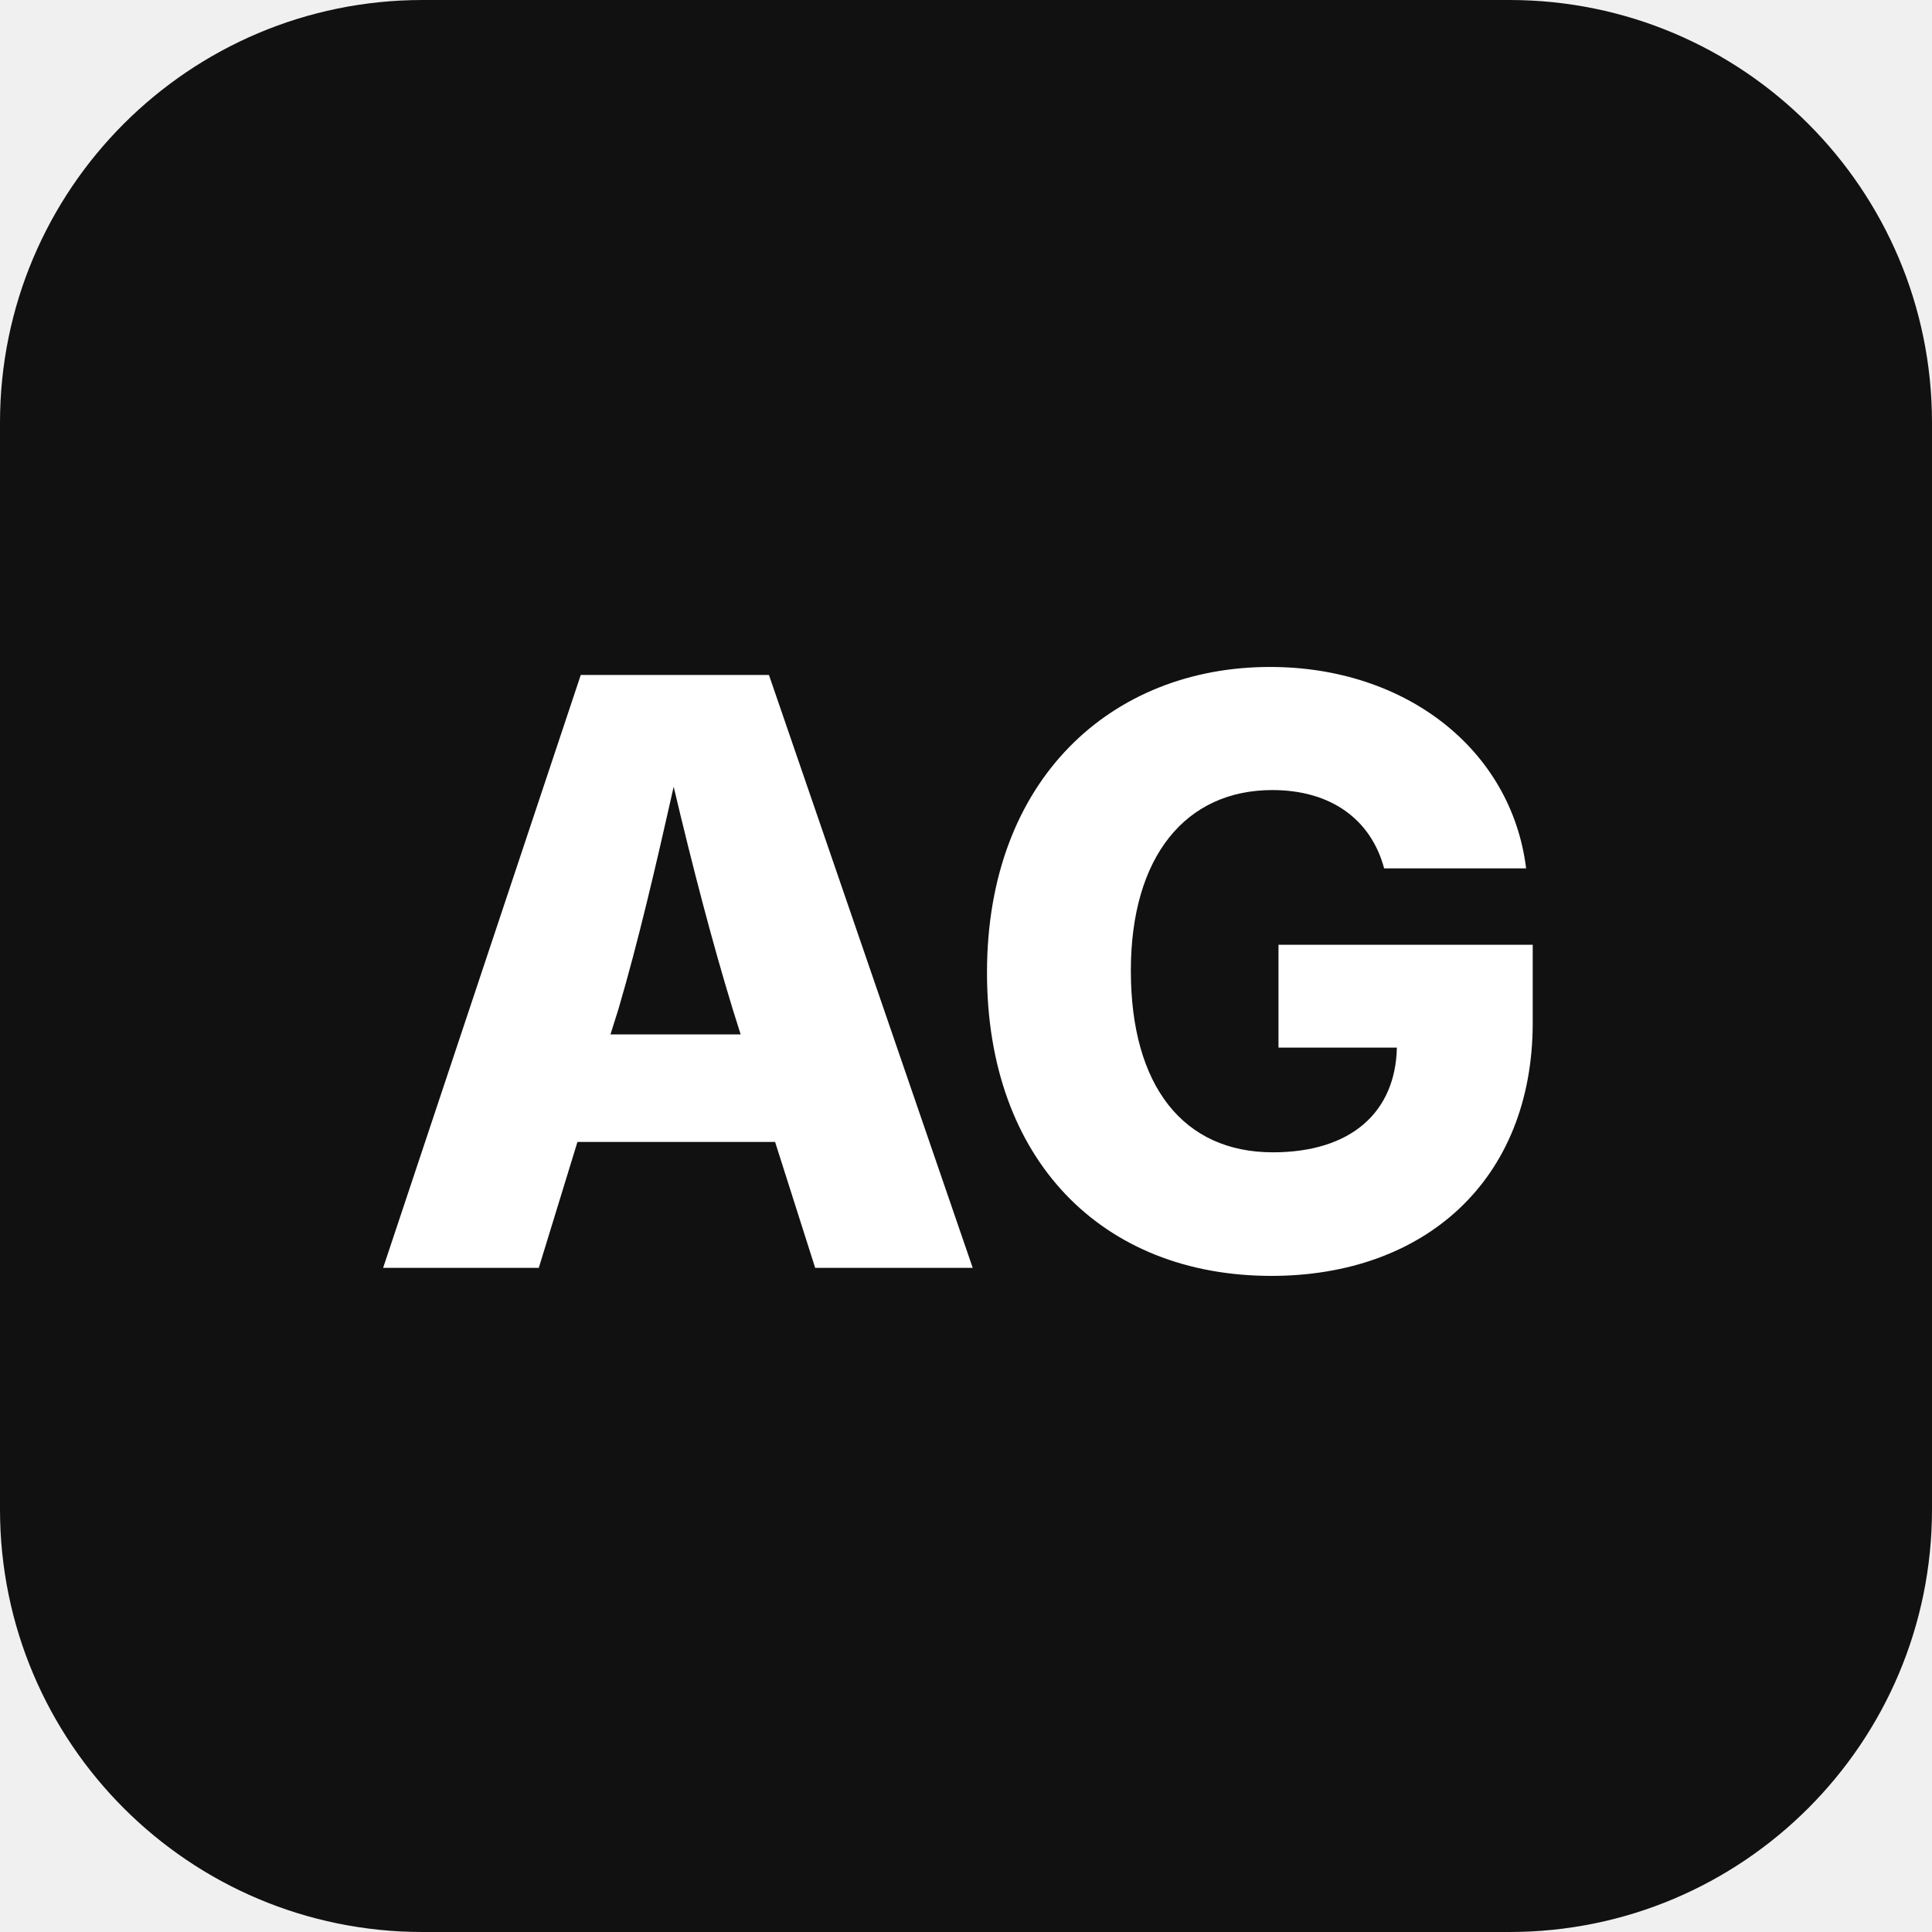
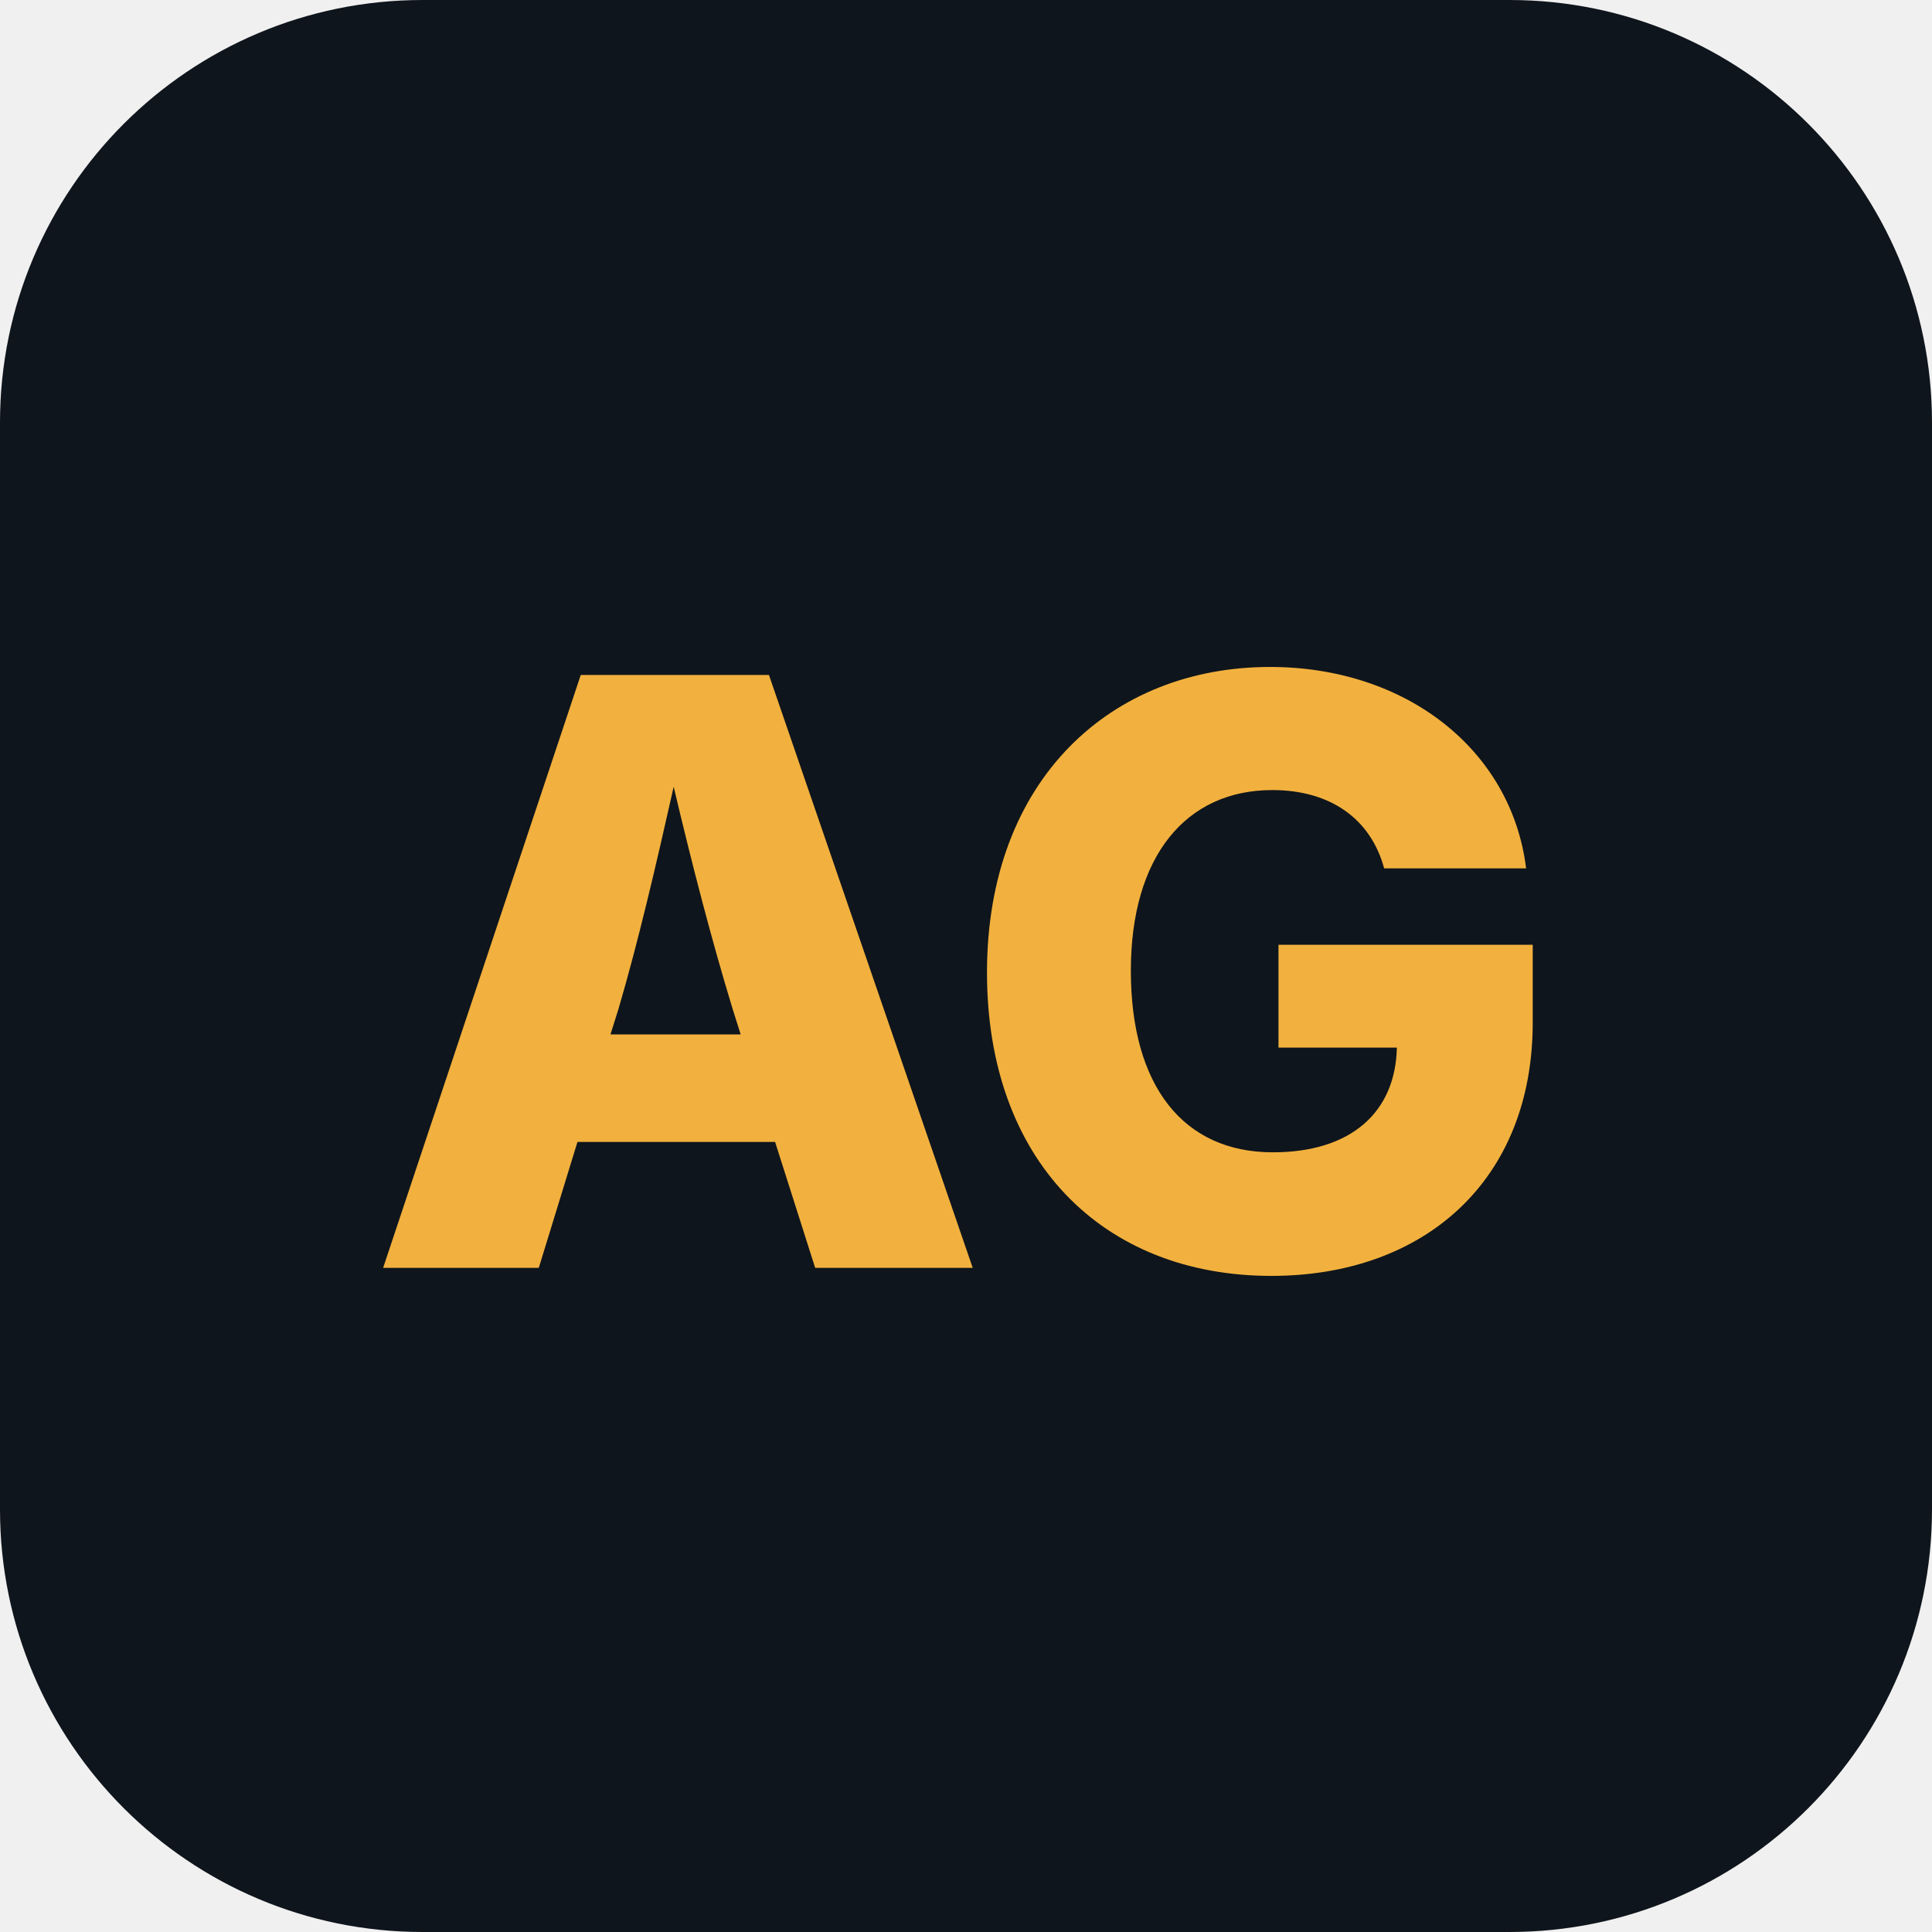
<svg xmlns="http://www.w3.org/2000/svg" viewBox="0 0 64 64">
-   <rect width="64" height="64" rx="14" fill="#111111" />
-   <text x="32" y="42" font-family="Inter, Arial, sans-serif" font-size="27" font-weight="800" text-anchor="middle" fill="#ffffff">AG</text>
+   <rect width="64" height="64" rx="14" fill="#0f151c" />
+   <text x="32" y="42" font-family="Inter, Arial, sans-serif" font-size="27" font-weight="800" text-anchor="middle" fill="#f2b13e">AG</text>
</svg>
